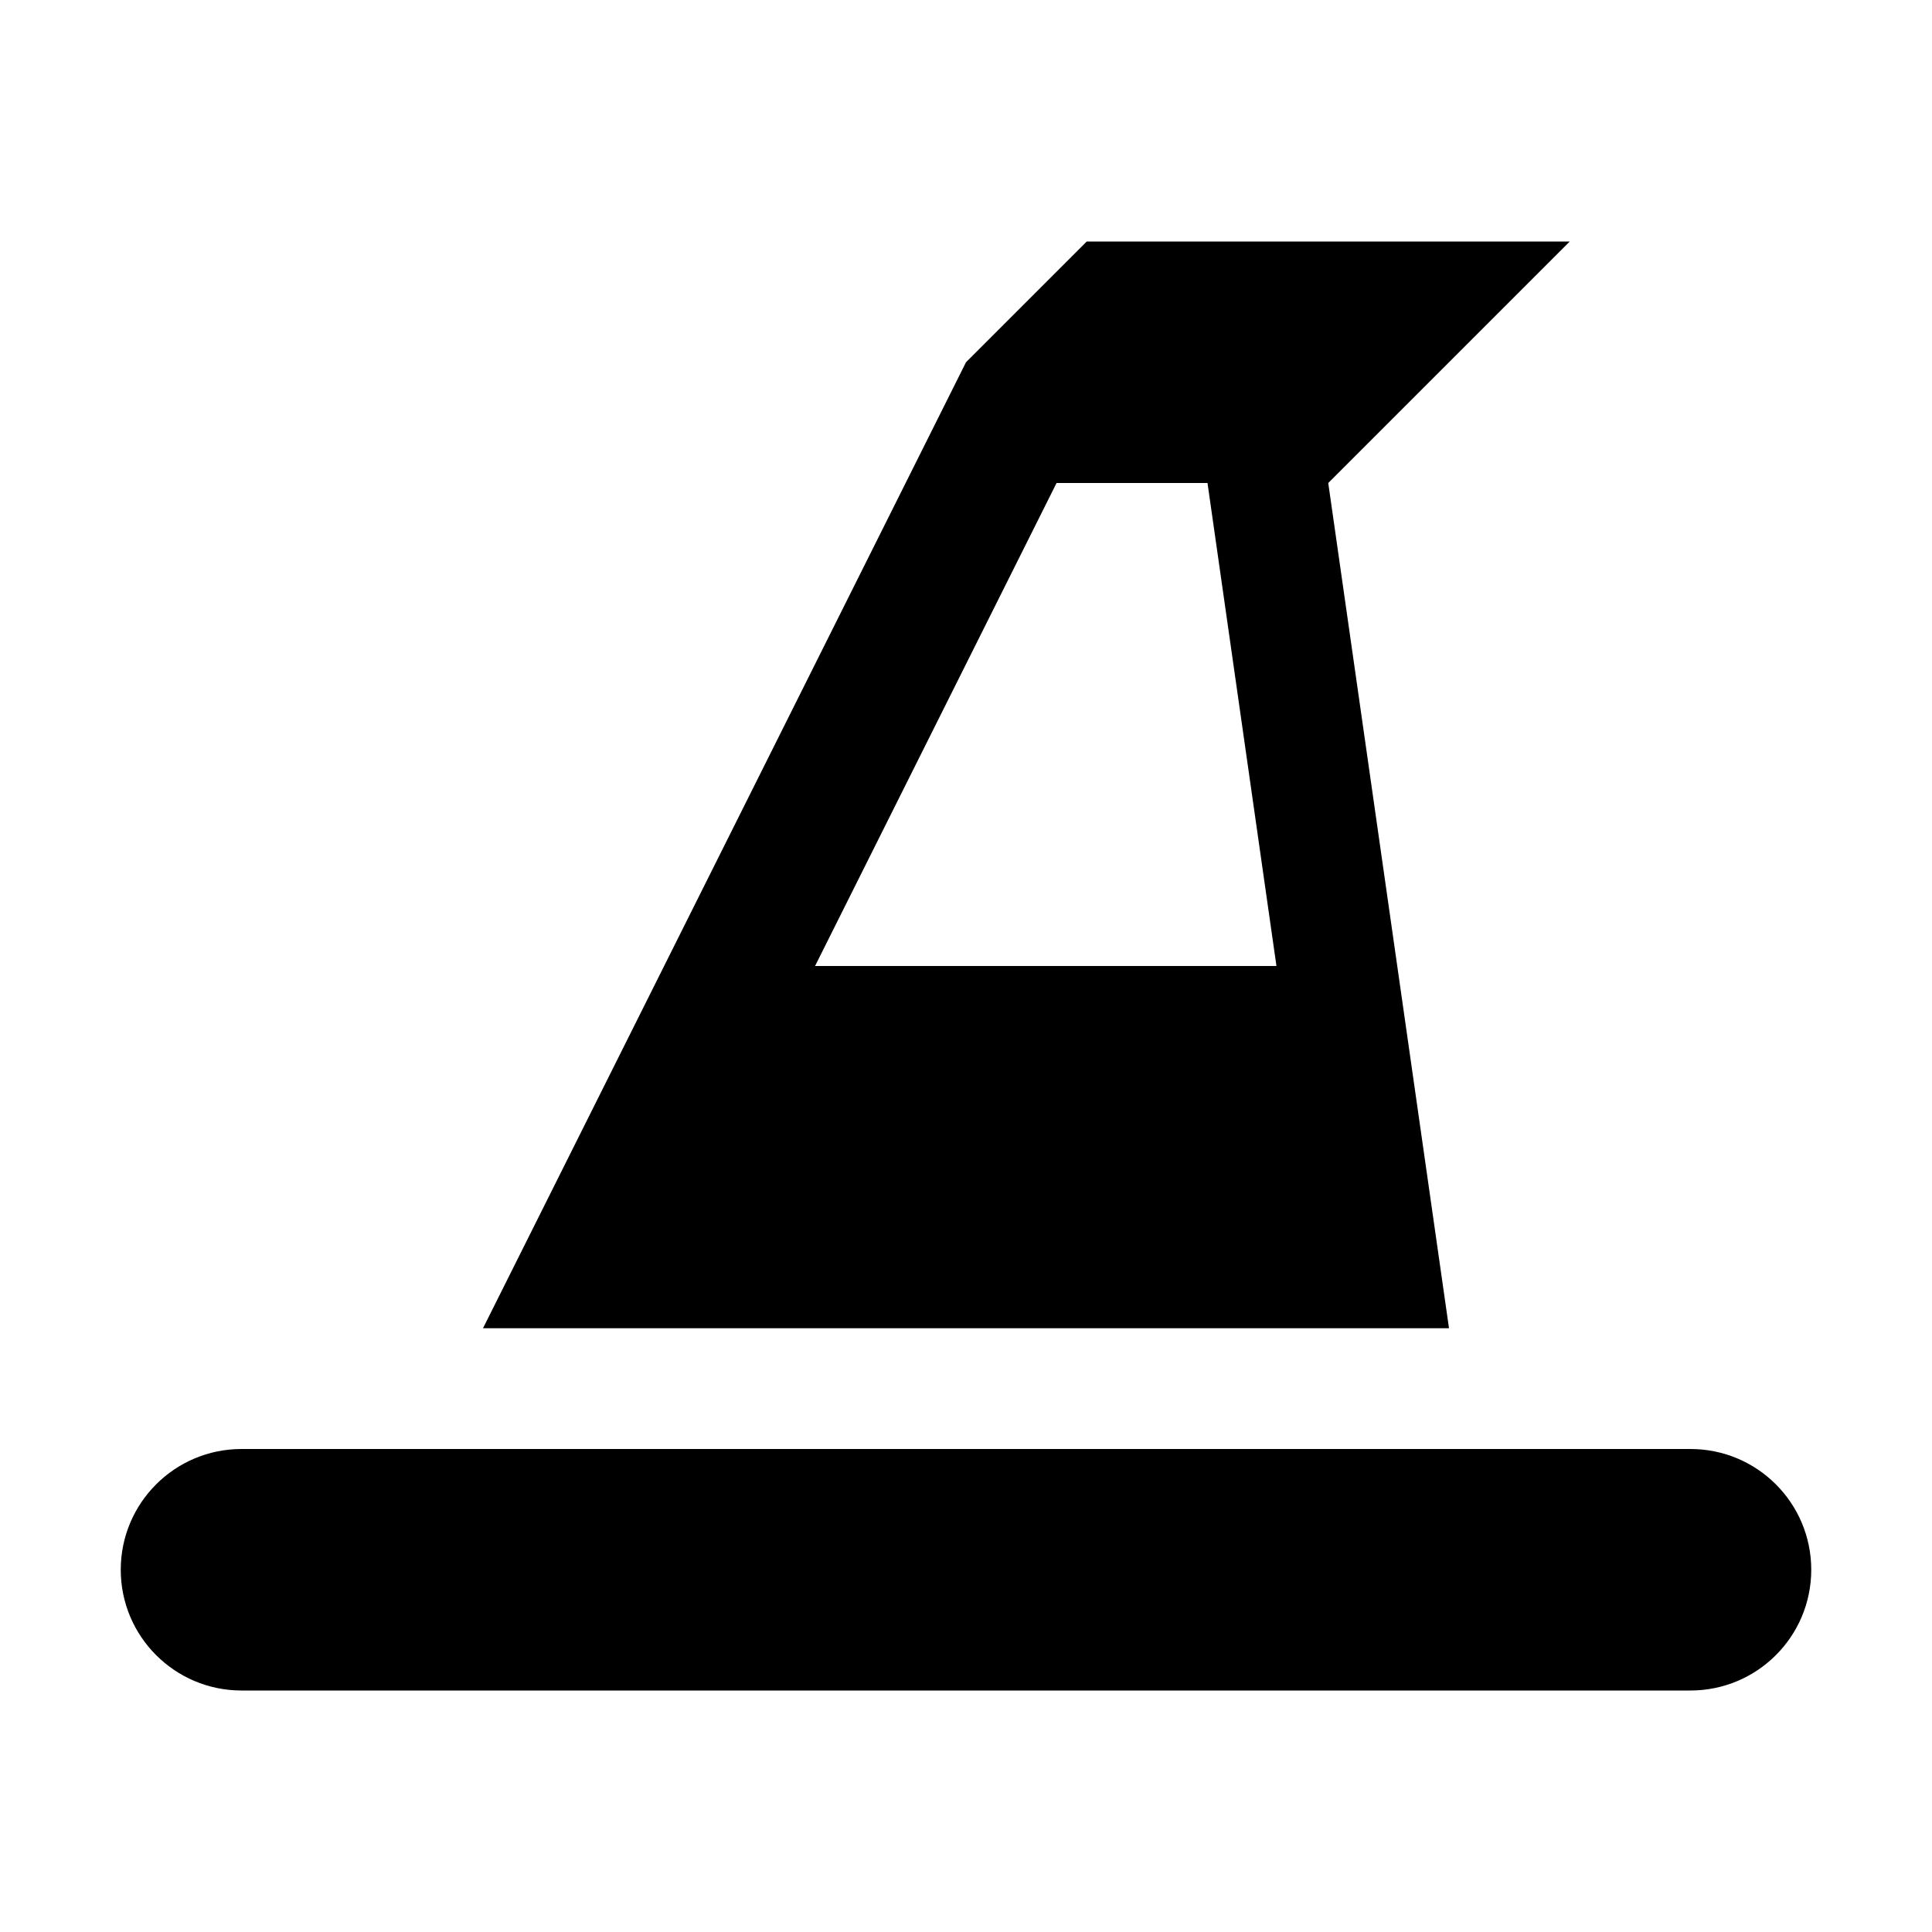
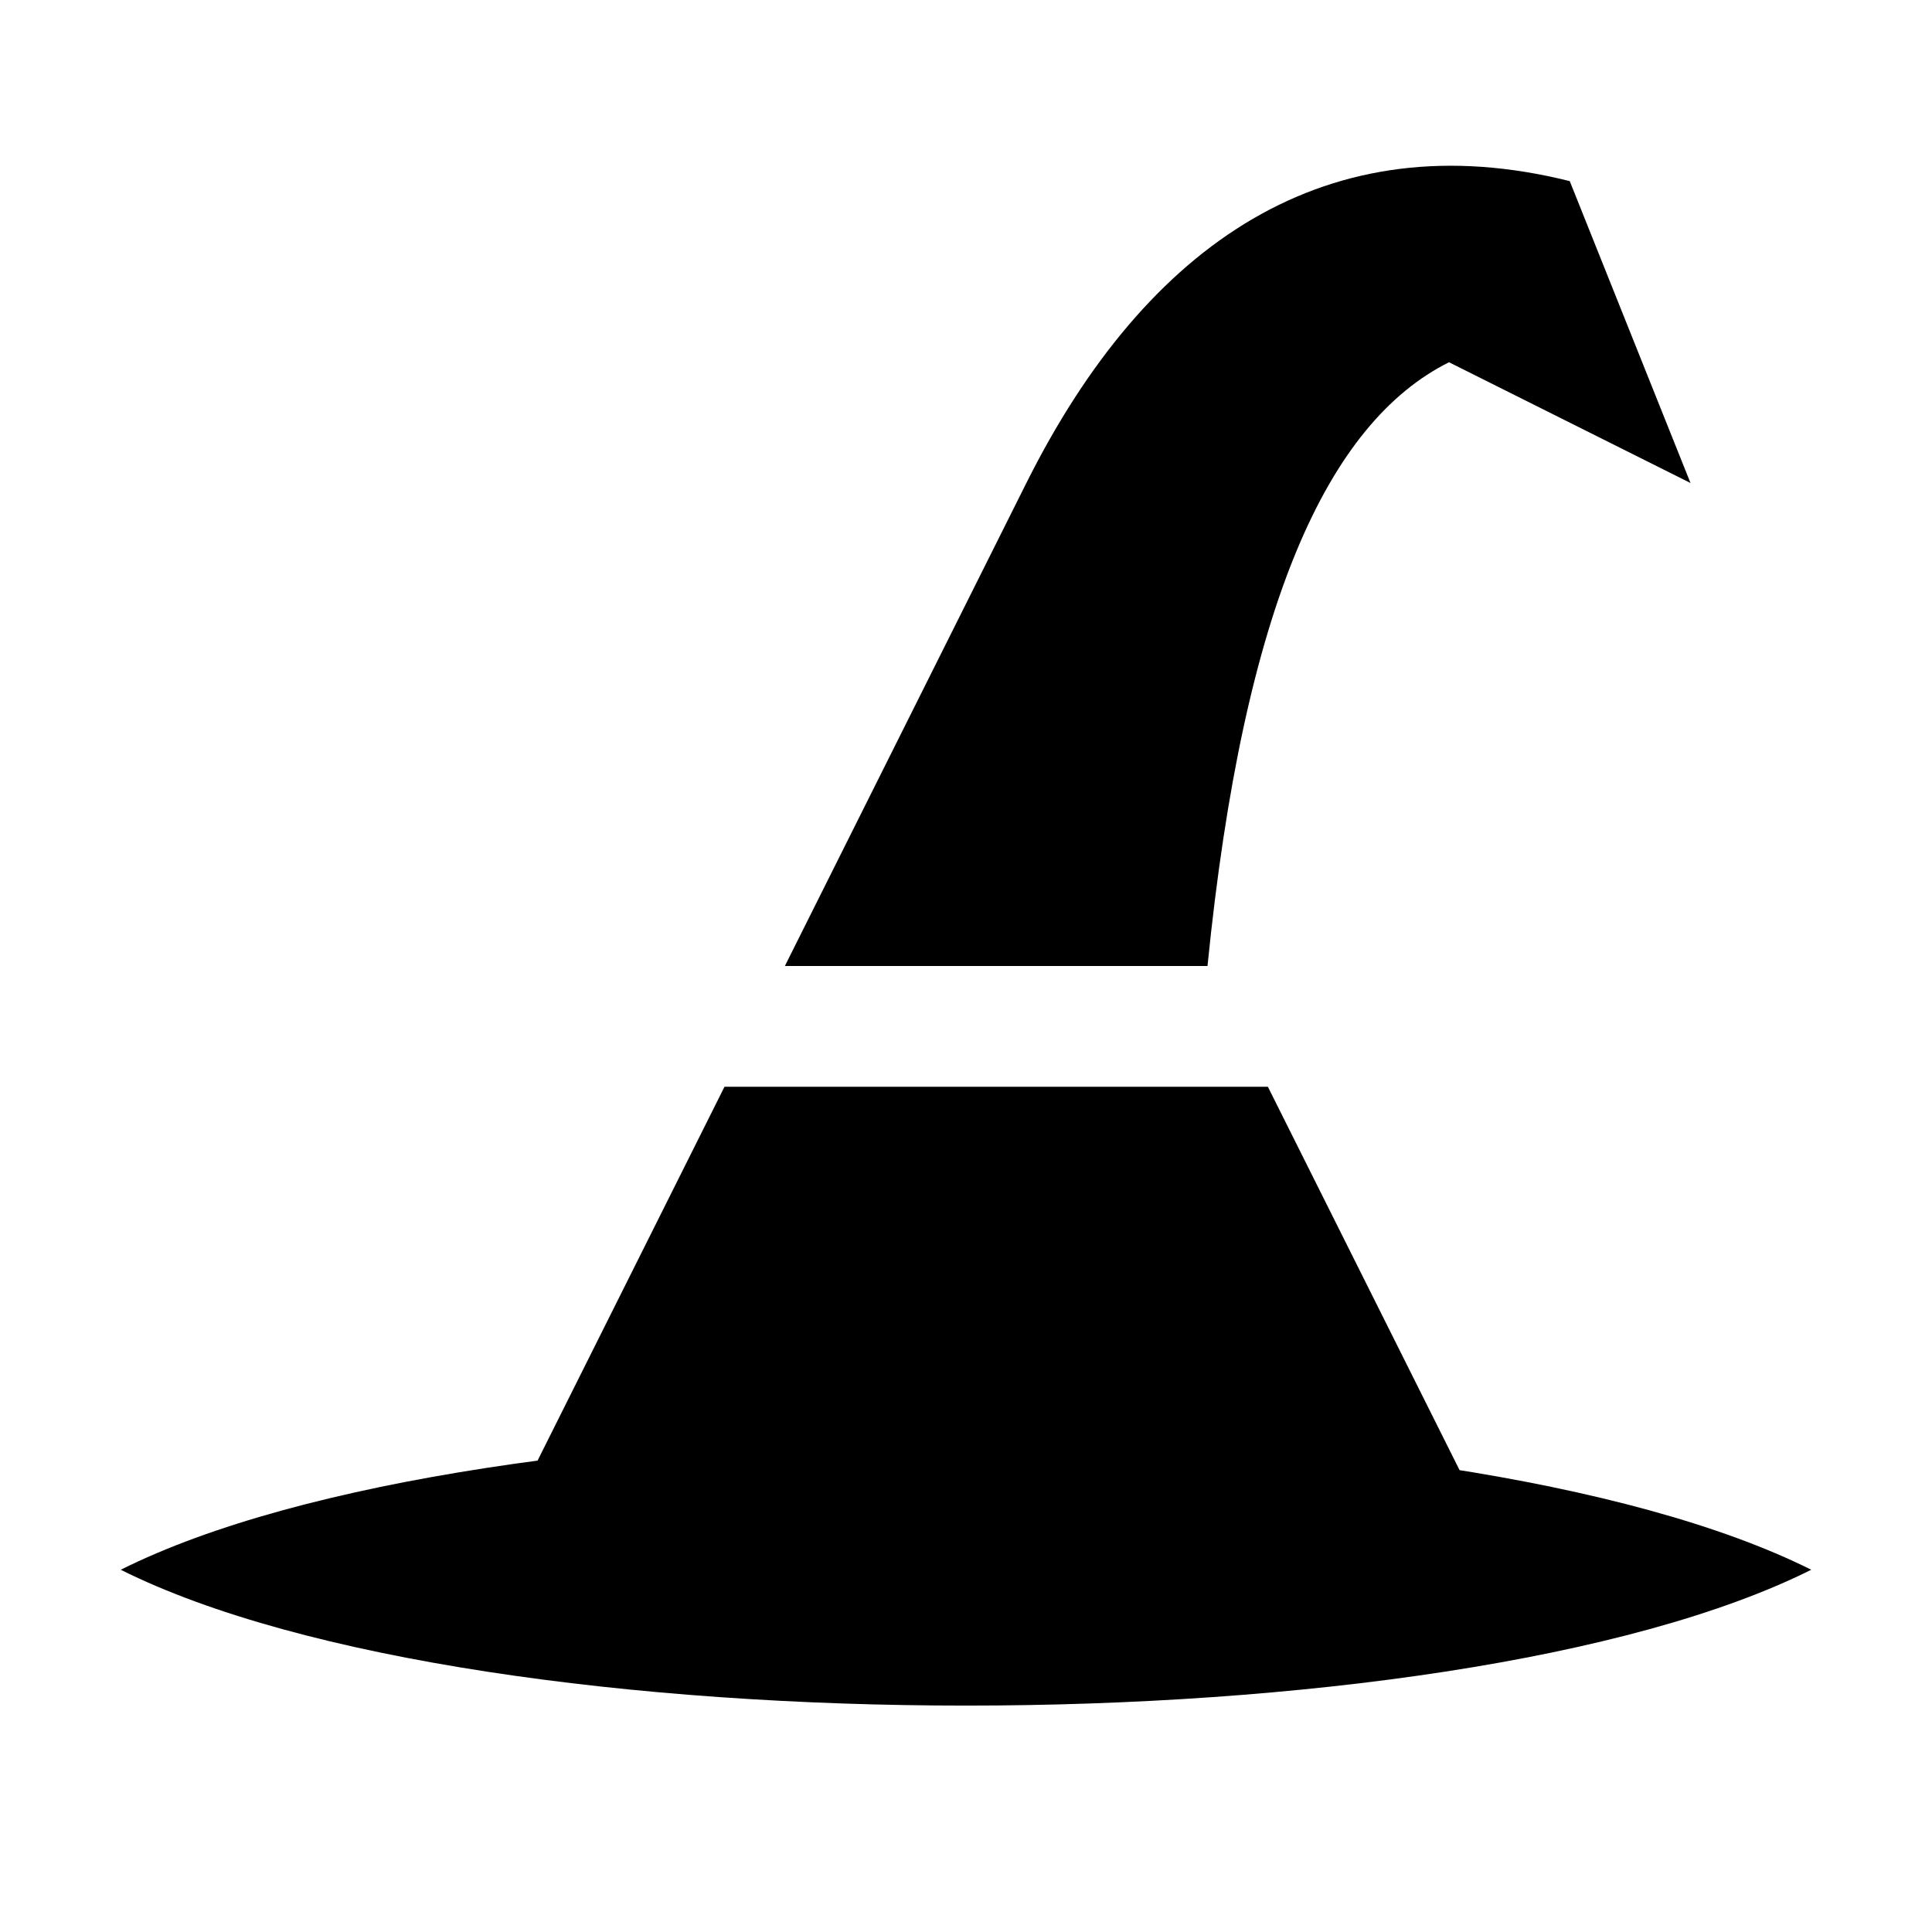
<svg xmlns="http://www.w3.org/2000/svg" viewBox="0 0 16 16">
-   <path fill="currentColor" d="M2 12H14A1 1 0 0 1 15 13V13A1 1 0 0 1 14 14H2A1 1 0 0 1 1 13V13A1 1 0 0 1 2 12ZM4 11L8 3L9 2L13 2L11 4L12 11ZM10.571 8L10 4L8.75 4L6.75 8Z" />
+   <path fill="currentColor" d="M1 13C4 11.5 12 11.5 15 13C12 14.5 4 14.5 1 13ZM4 13L6 9L10.5 9L12.5 13ZM6.5 8L8.5 4C9.5 2 11 1 13 1.5L14 4L12 3C11 3.5 10.3 5 10 8Z" />
</svg>
